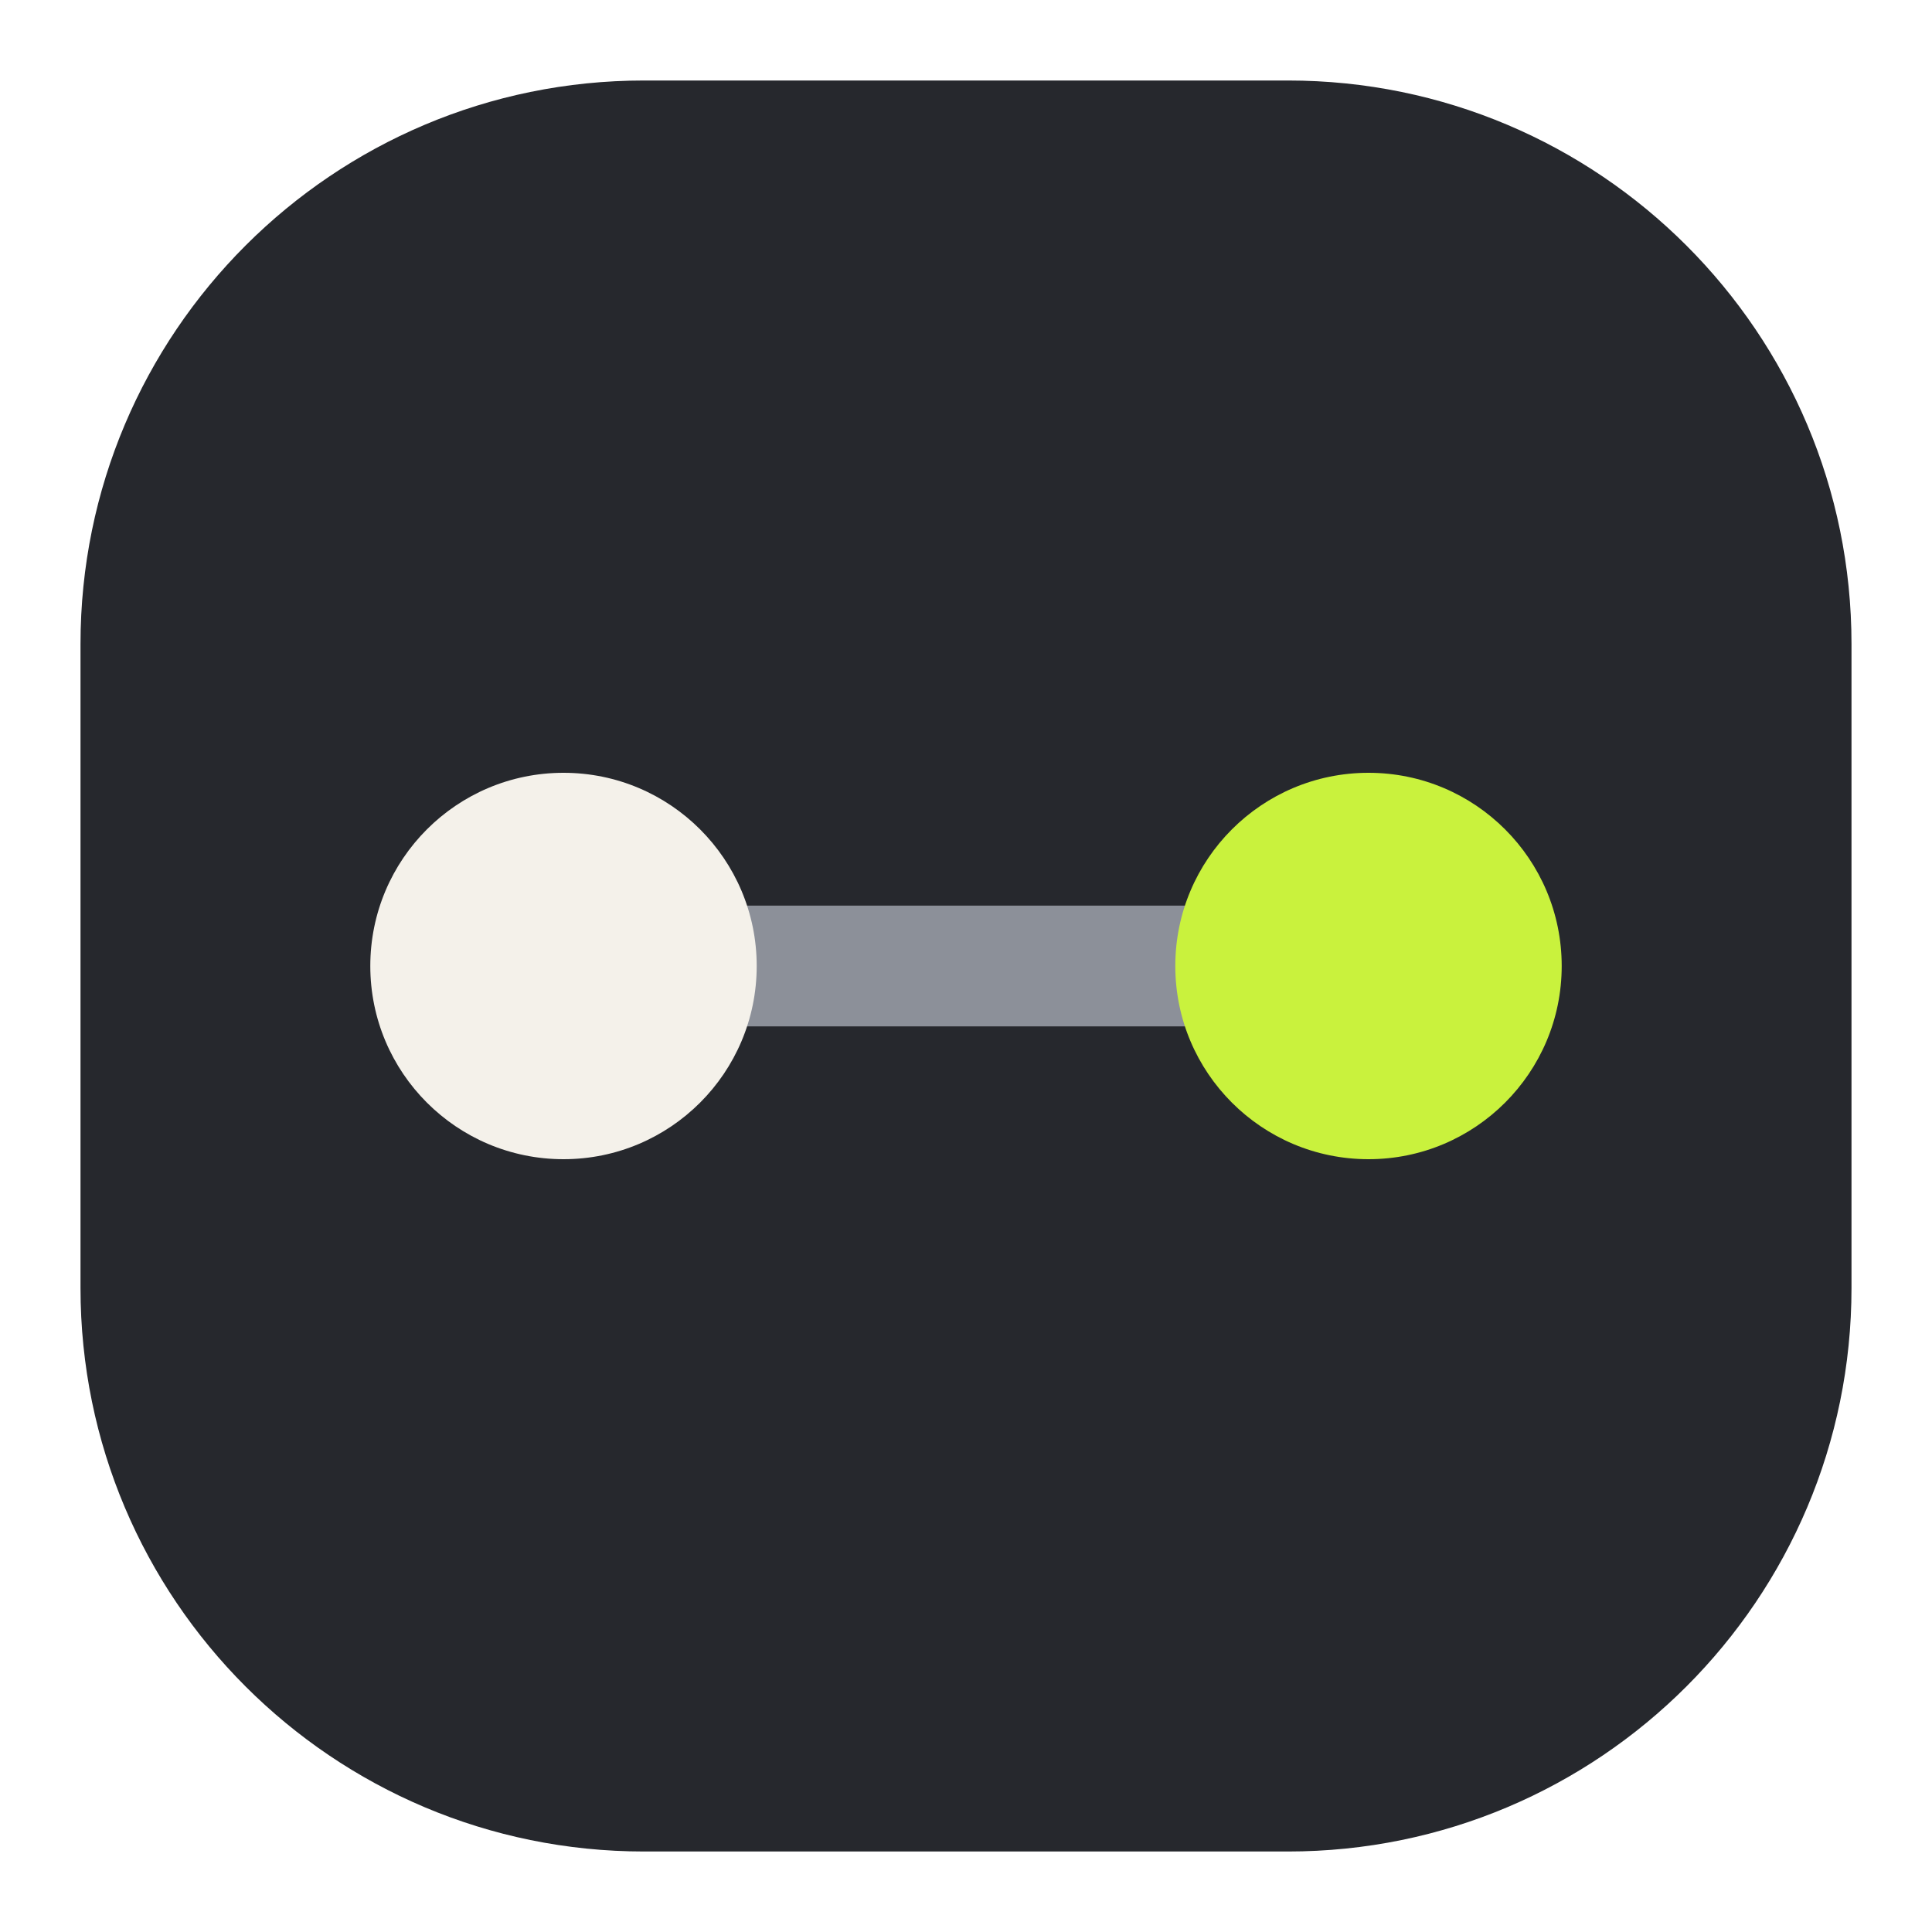
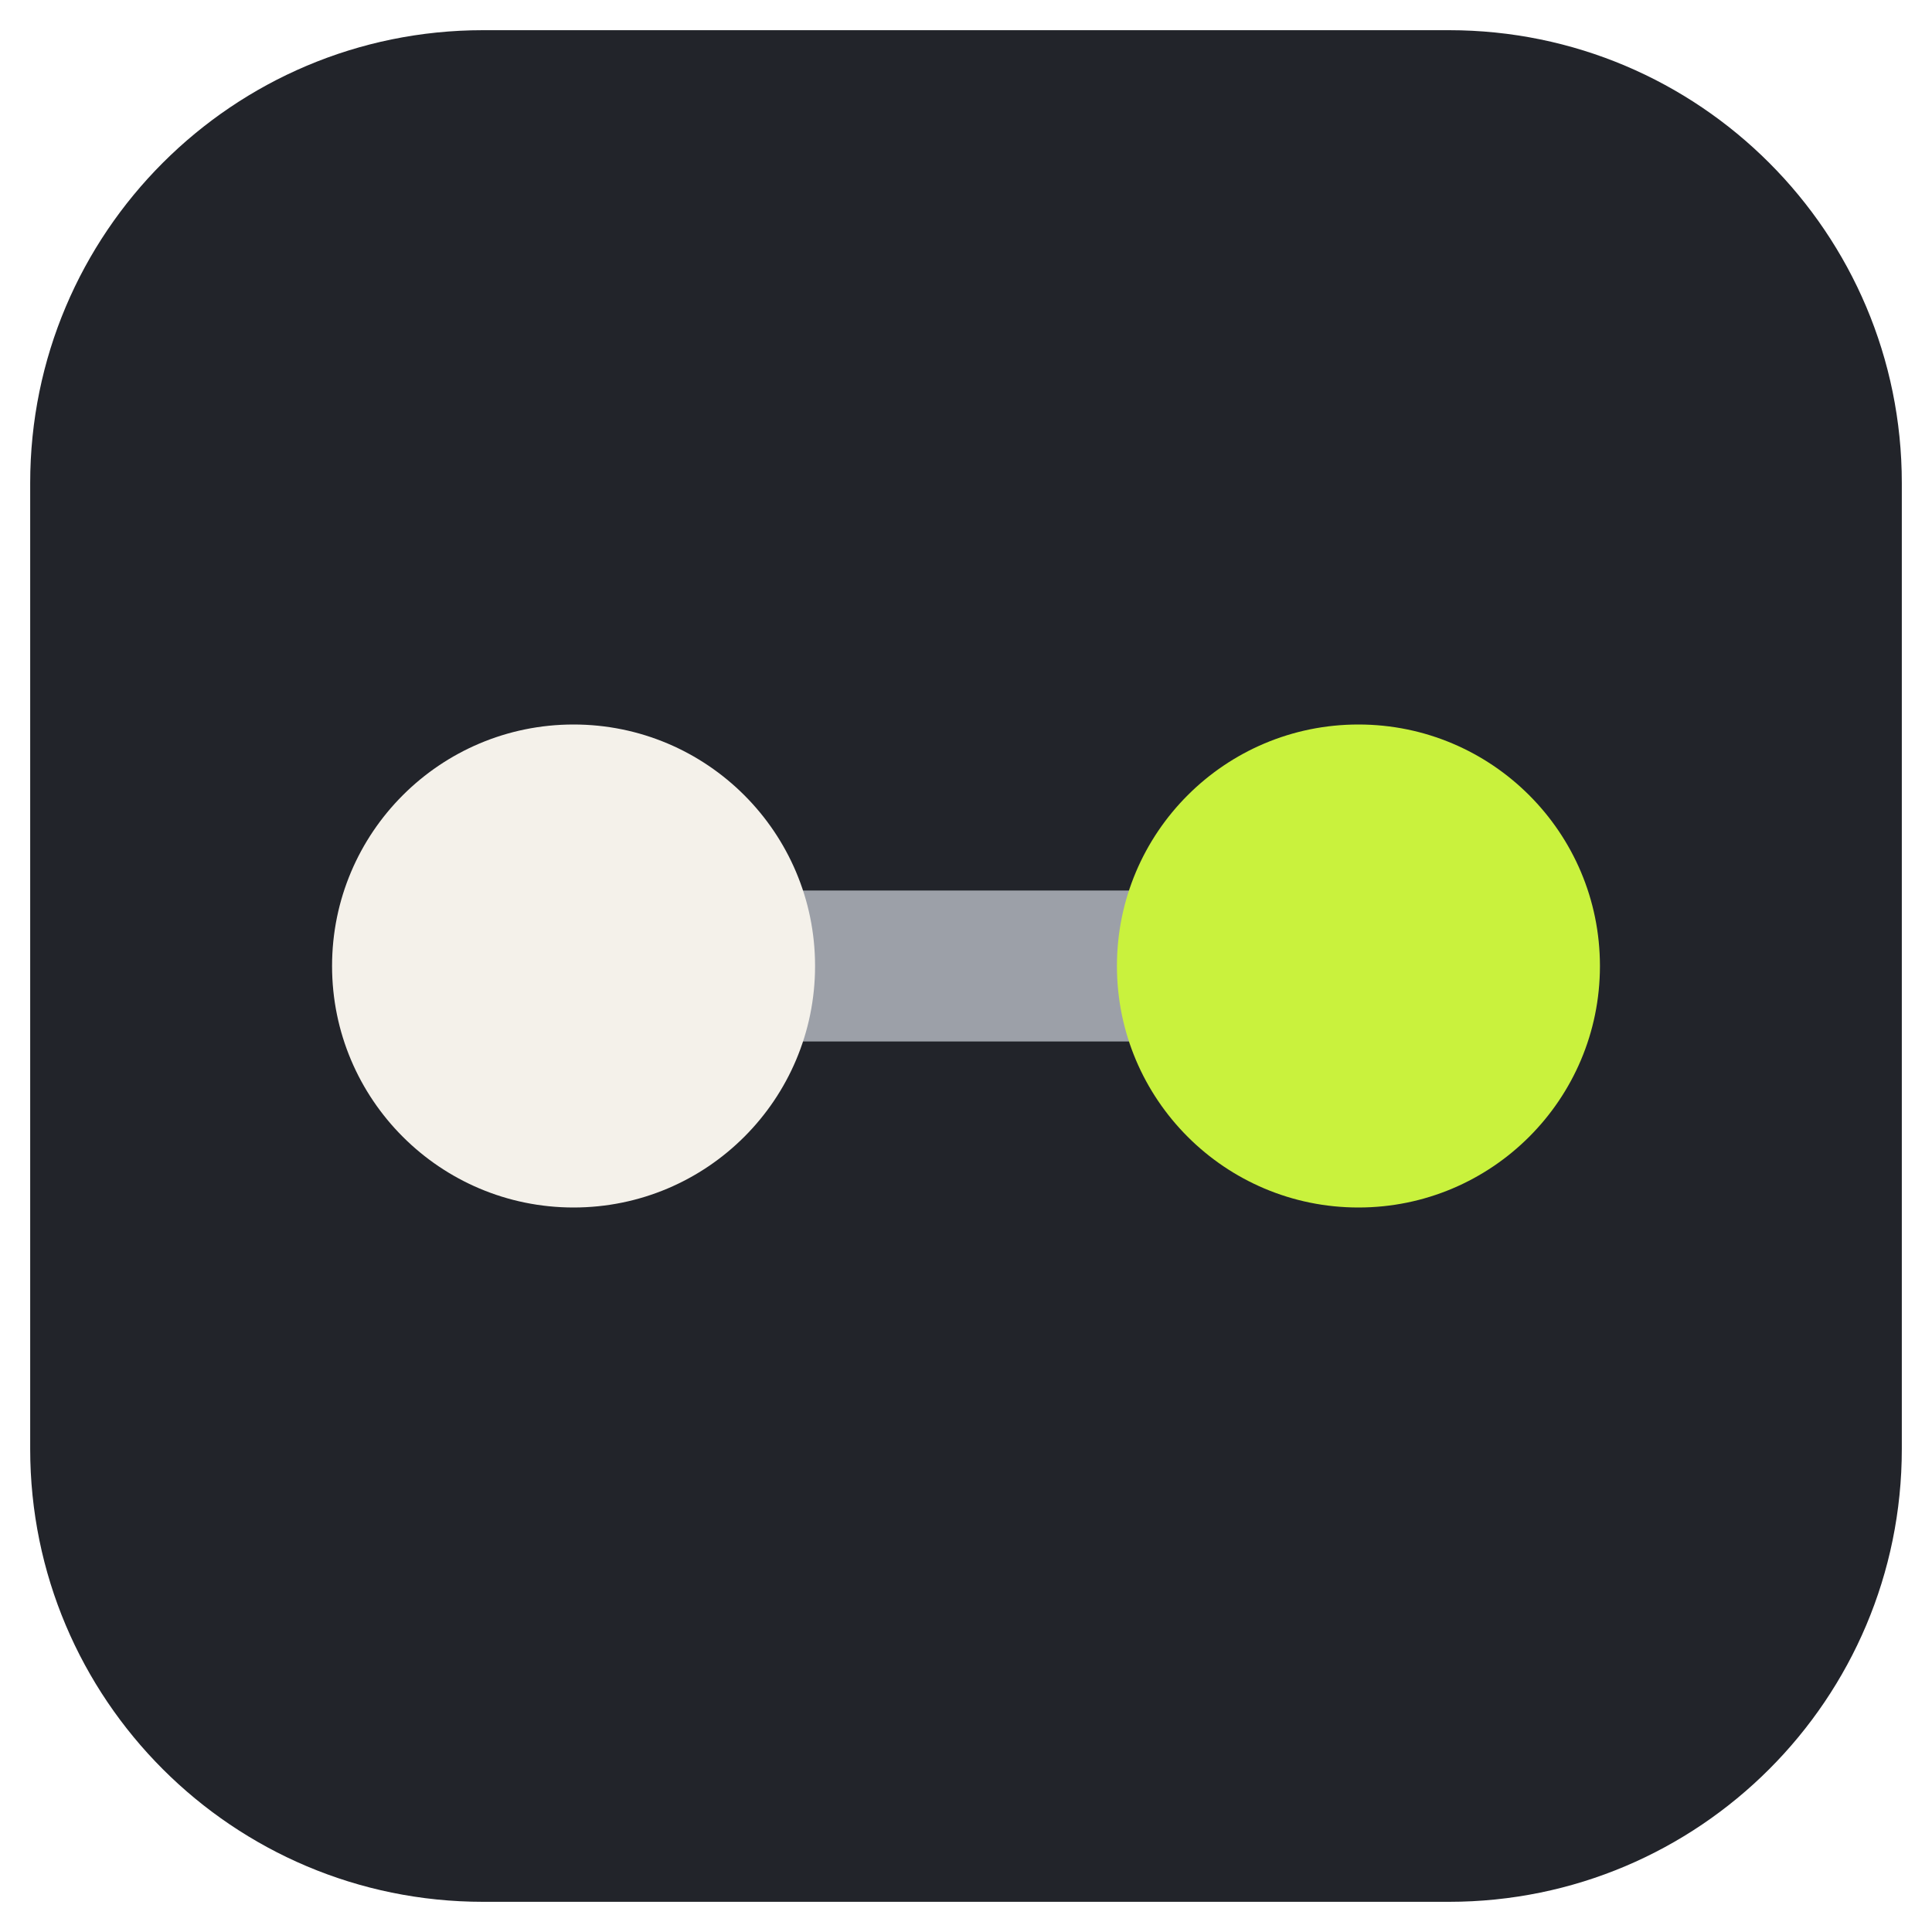
- <svg xmlns="http://www.w3.org/2000/svg" viewBox="0 0 24 24">
-   <rect x="1" y="1" width="22" height="22" rx="7" fill="#26282d" />
-   <path d="M7.5 12h9" stroke="#8c9099" stroke-width="1.5" stroke-linecap="round" />
-   <circle cx="7" cy="12" r="2.4" fill="#f4f1ea" />
-   <circle cx="17" cy="12" r="2.4" fill="#c9f23d" />
+ <svg xmlns="http://www.w3.org/2000/svg" viewBox="0 0 64 64">
+   <rect x="1" y="1" width="62" height="62" rx="15" fill="#22242a" />
+   <path d="M20 32H44" stroke="#9ca0a8" stroke-width="5" stroke-linecap="round" />
+   <circle cx="19" cy="32" r="8" fill="#f4f1ea" />
+   <circle cx="45" cy="32" r="8" fill="#c9f23d" />
</svg>
